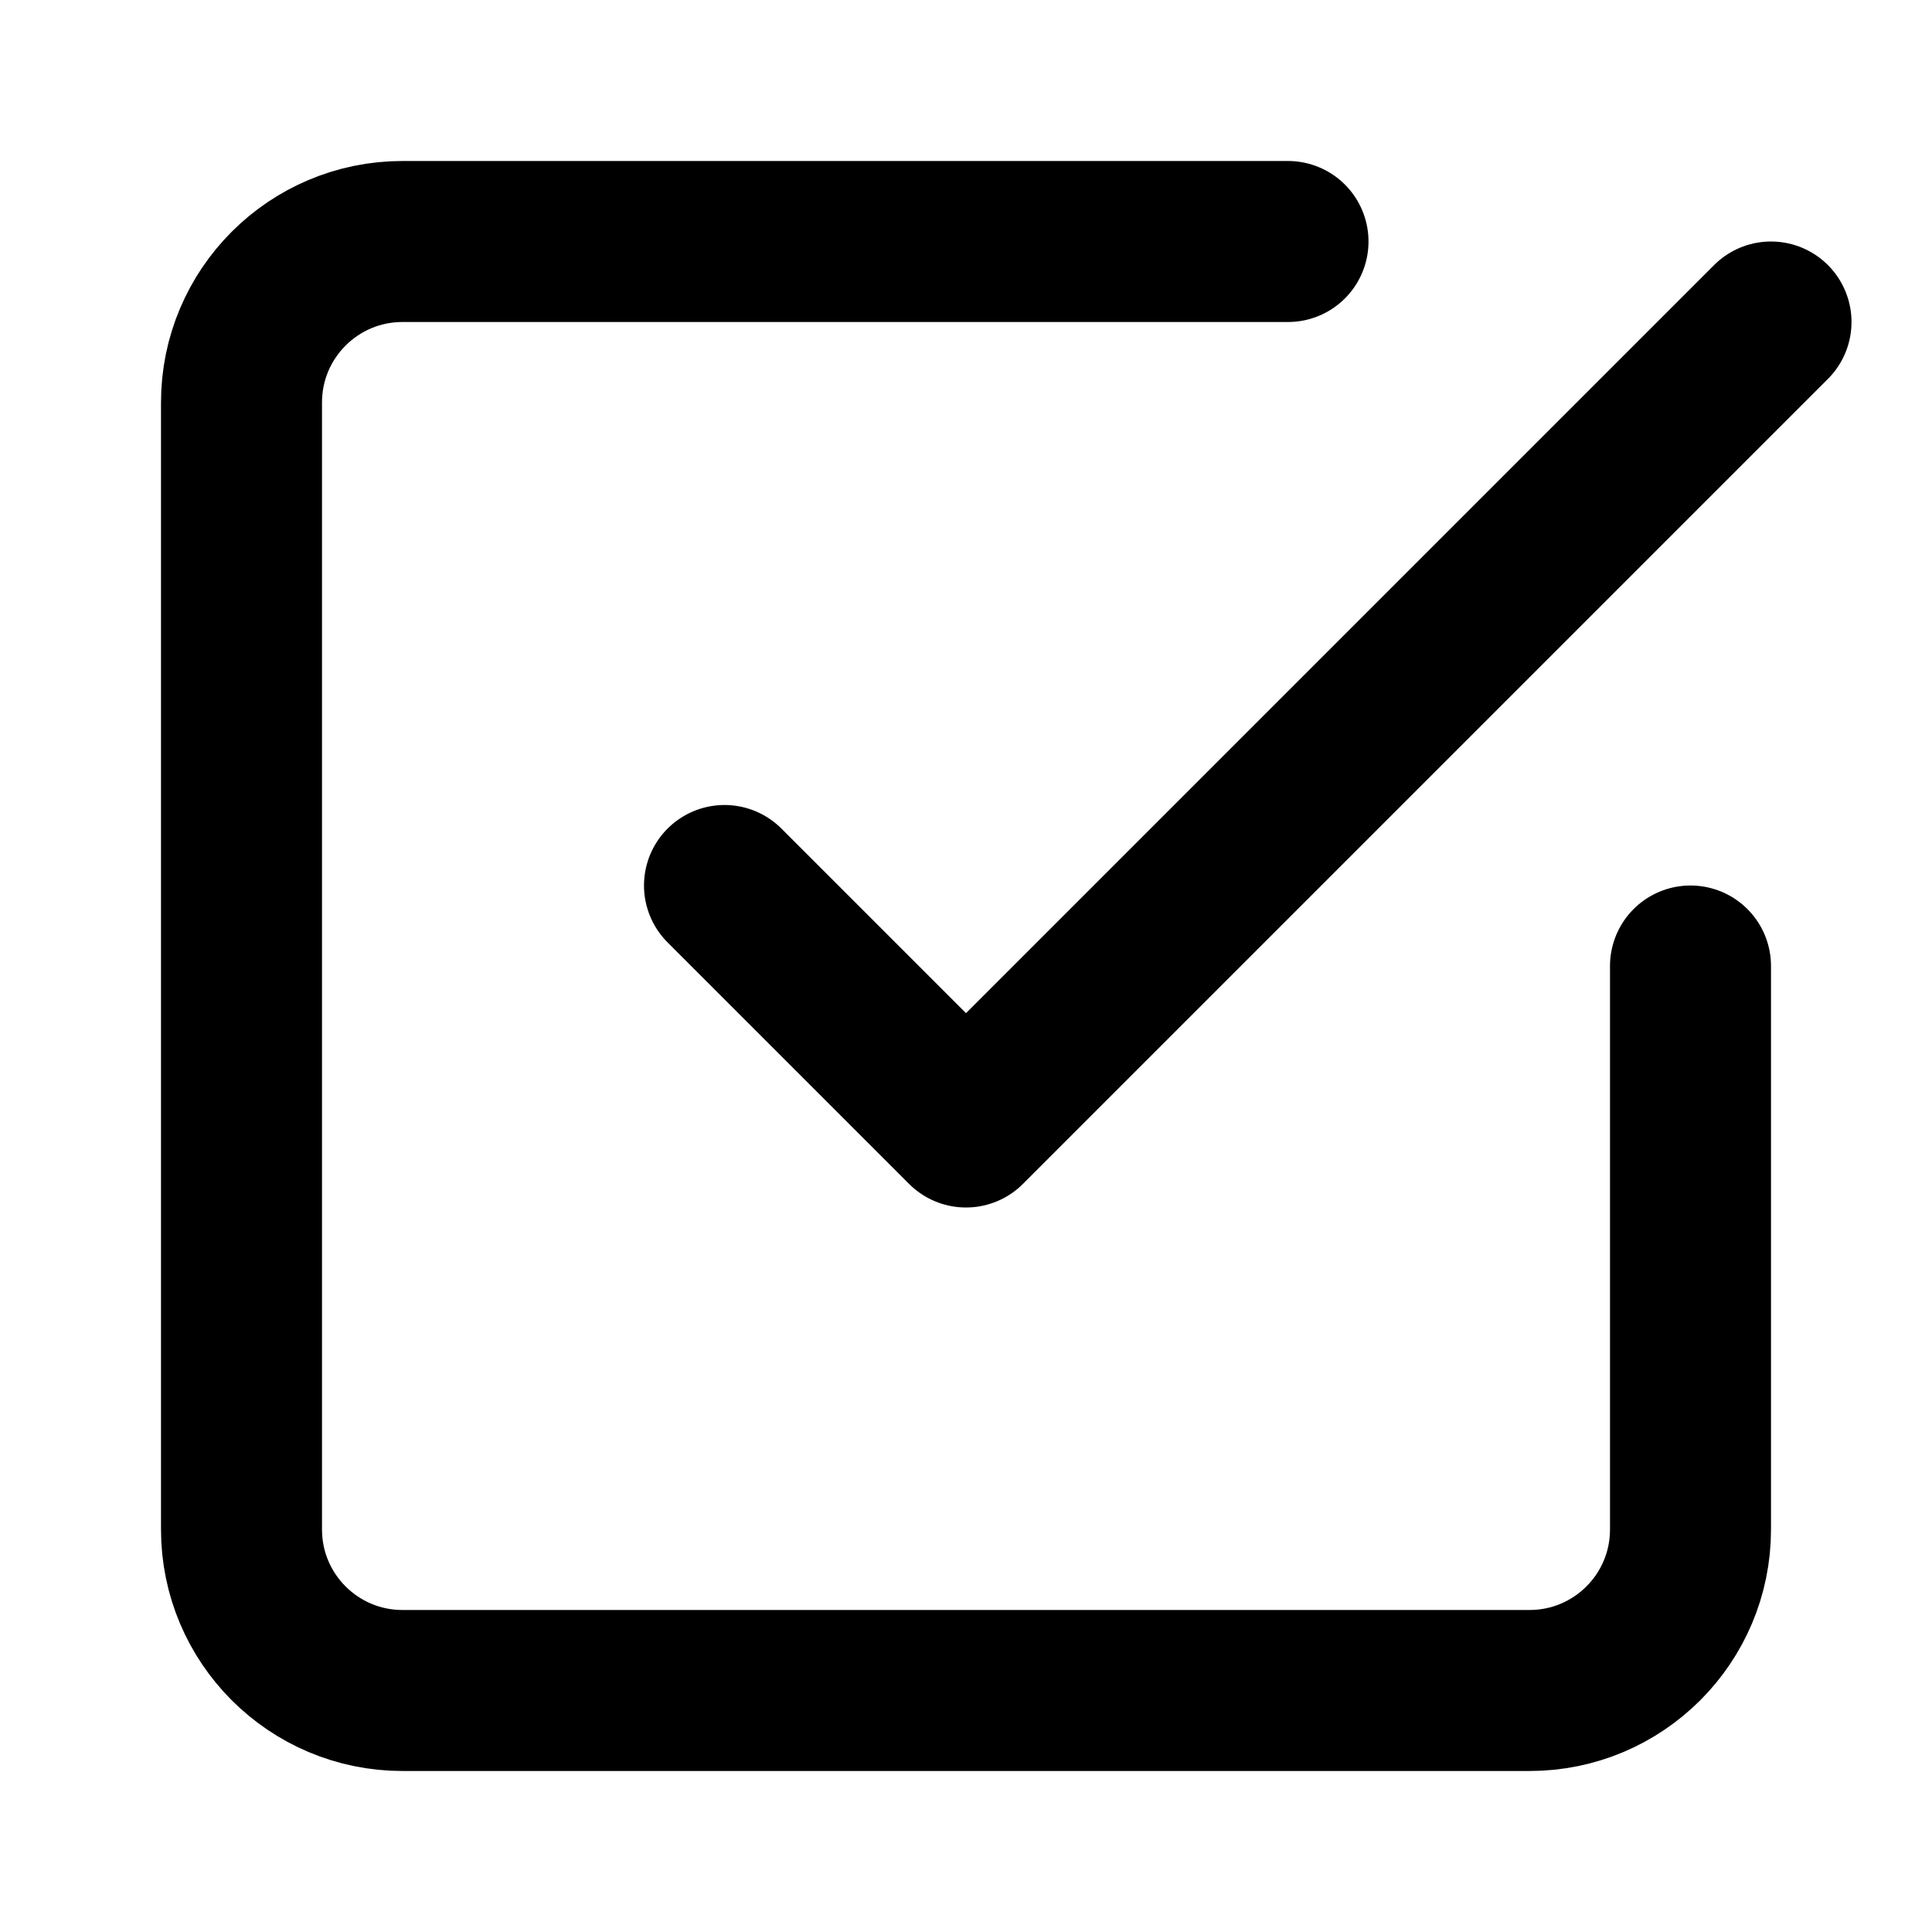
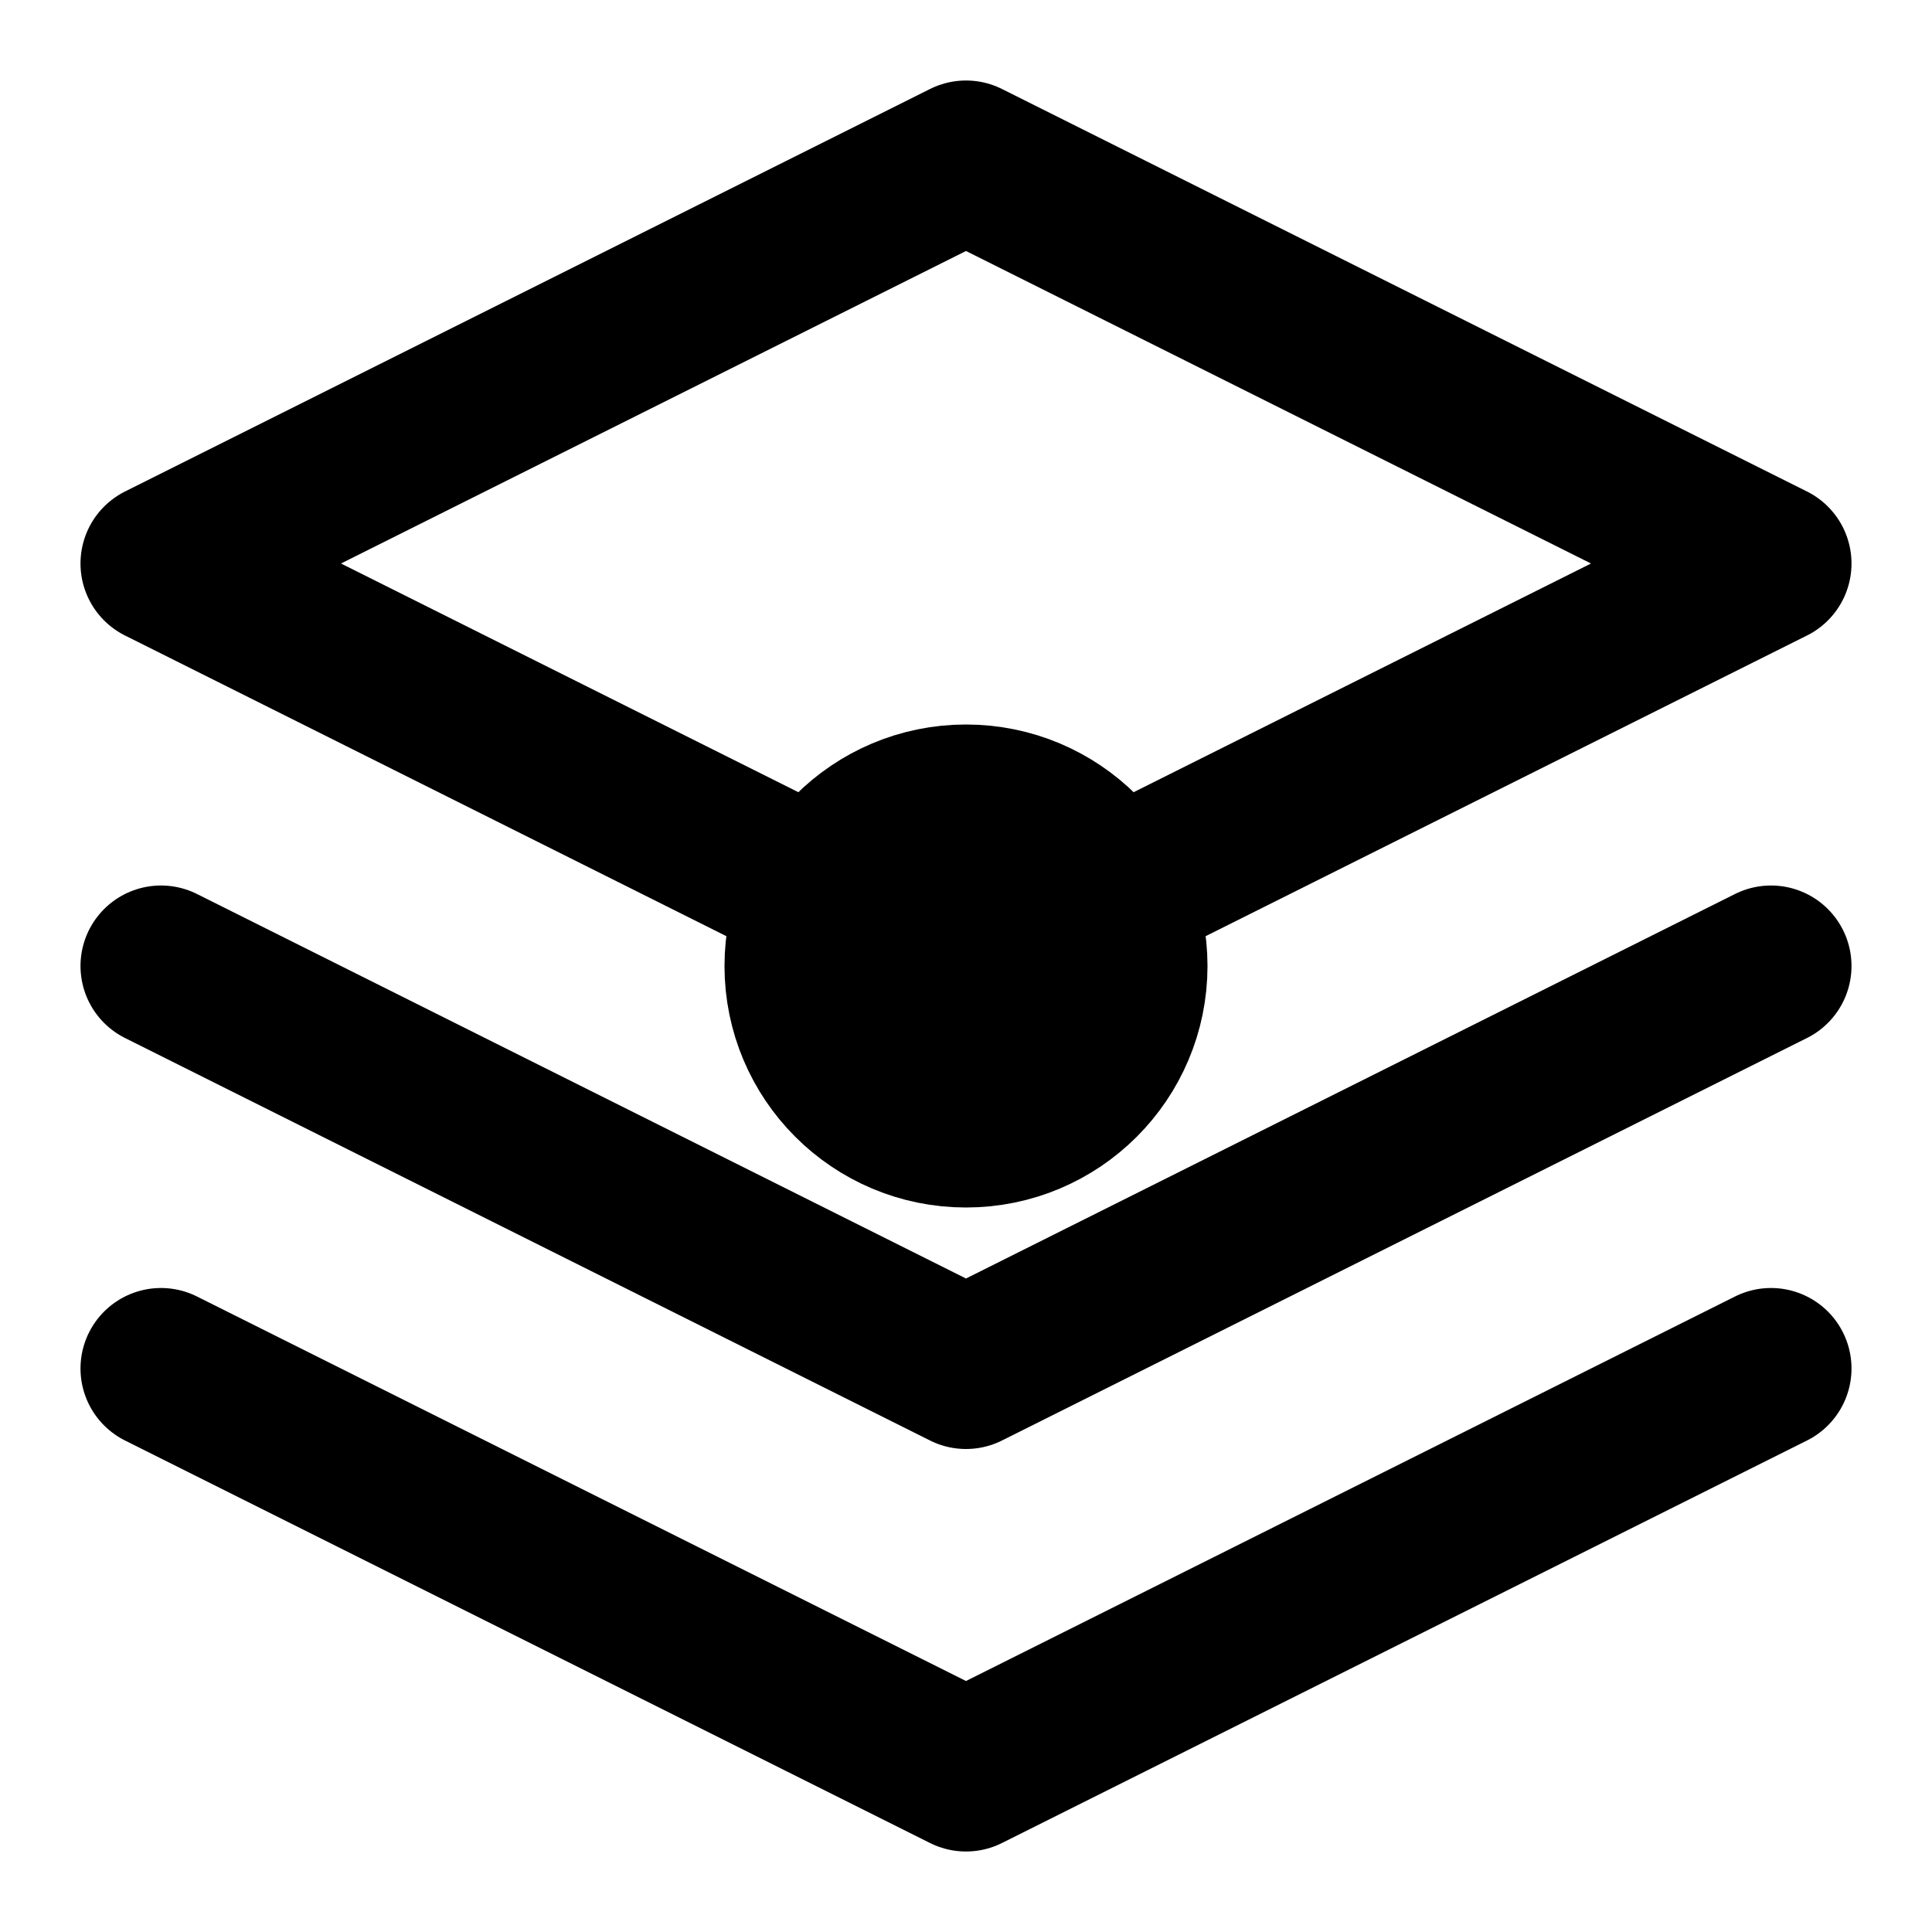
<svg xmlns="http://www.w3.org/2000/svg" viewBox="0 0 24 24" fill="none" stroke="currentColor" stroke-width="2" stroke-linecap="round" stroke-linejoin="round">
-   <path d="M9 11l3 3L22 4" />
-   <path d="M21 12v7a2 2 0 0 1-2 2H5a2 2 0 0 1-2-2V5a2 2 0 0 1 2-2h11" />
+   <path d="M12 2L2 7l10 5 10-5-10-5z" />
+   <path d="M2 17l10 5 10-5" />
+   <path d="M2 12l10 5 10-5" />
+   <circle cx="12" cy="12" r="2" fill="currentColor" />
</svg>
